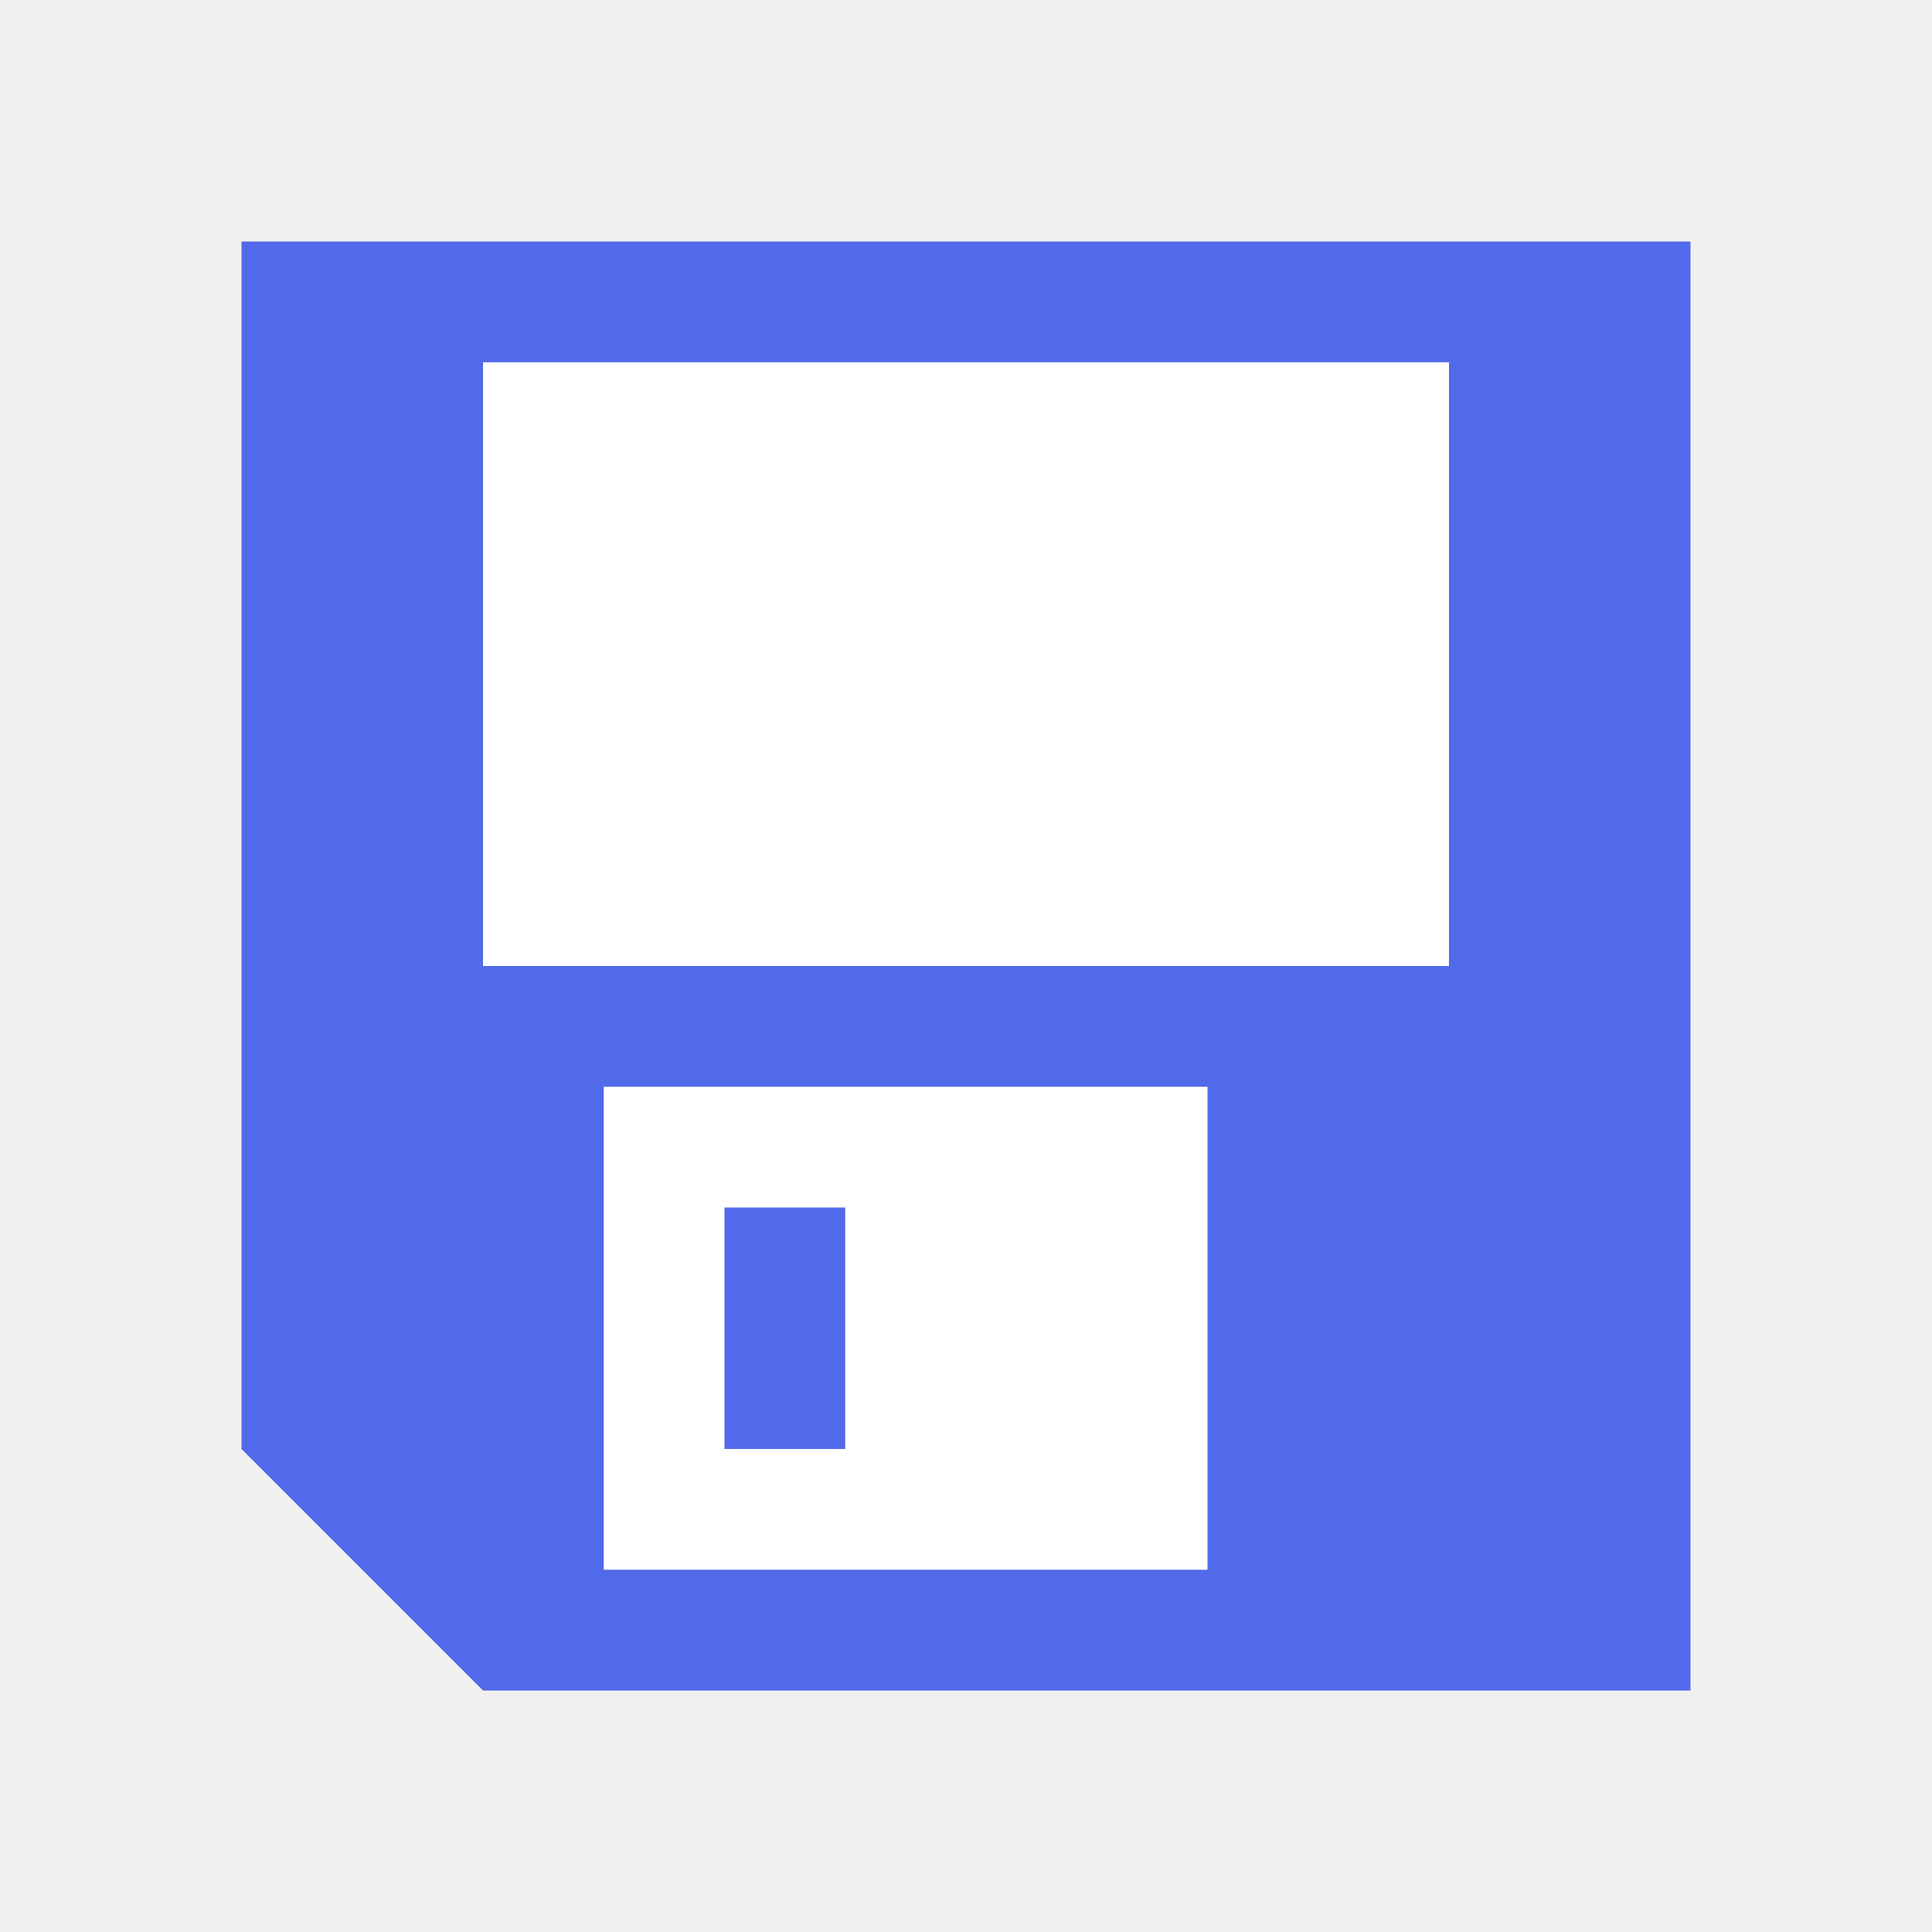
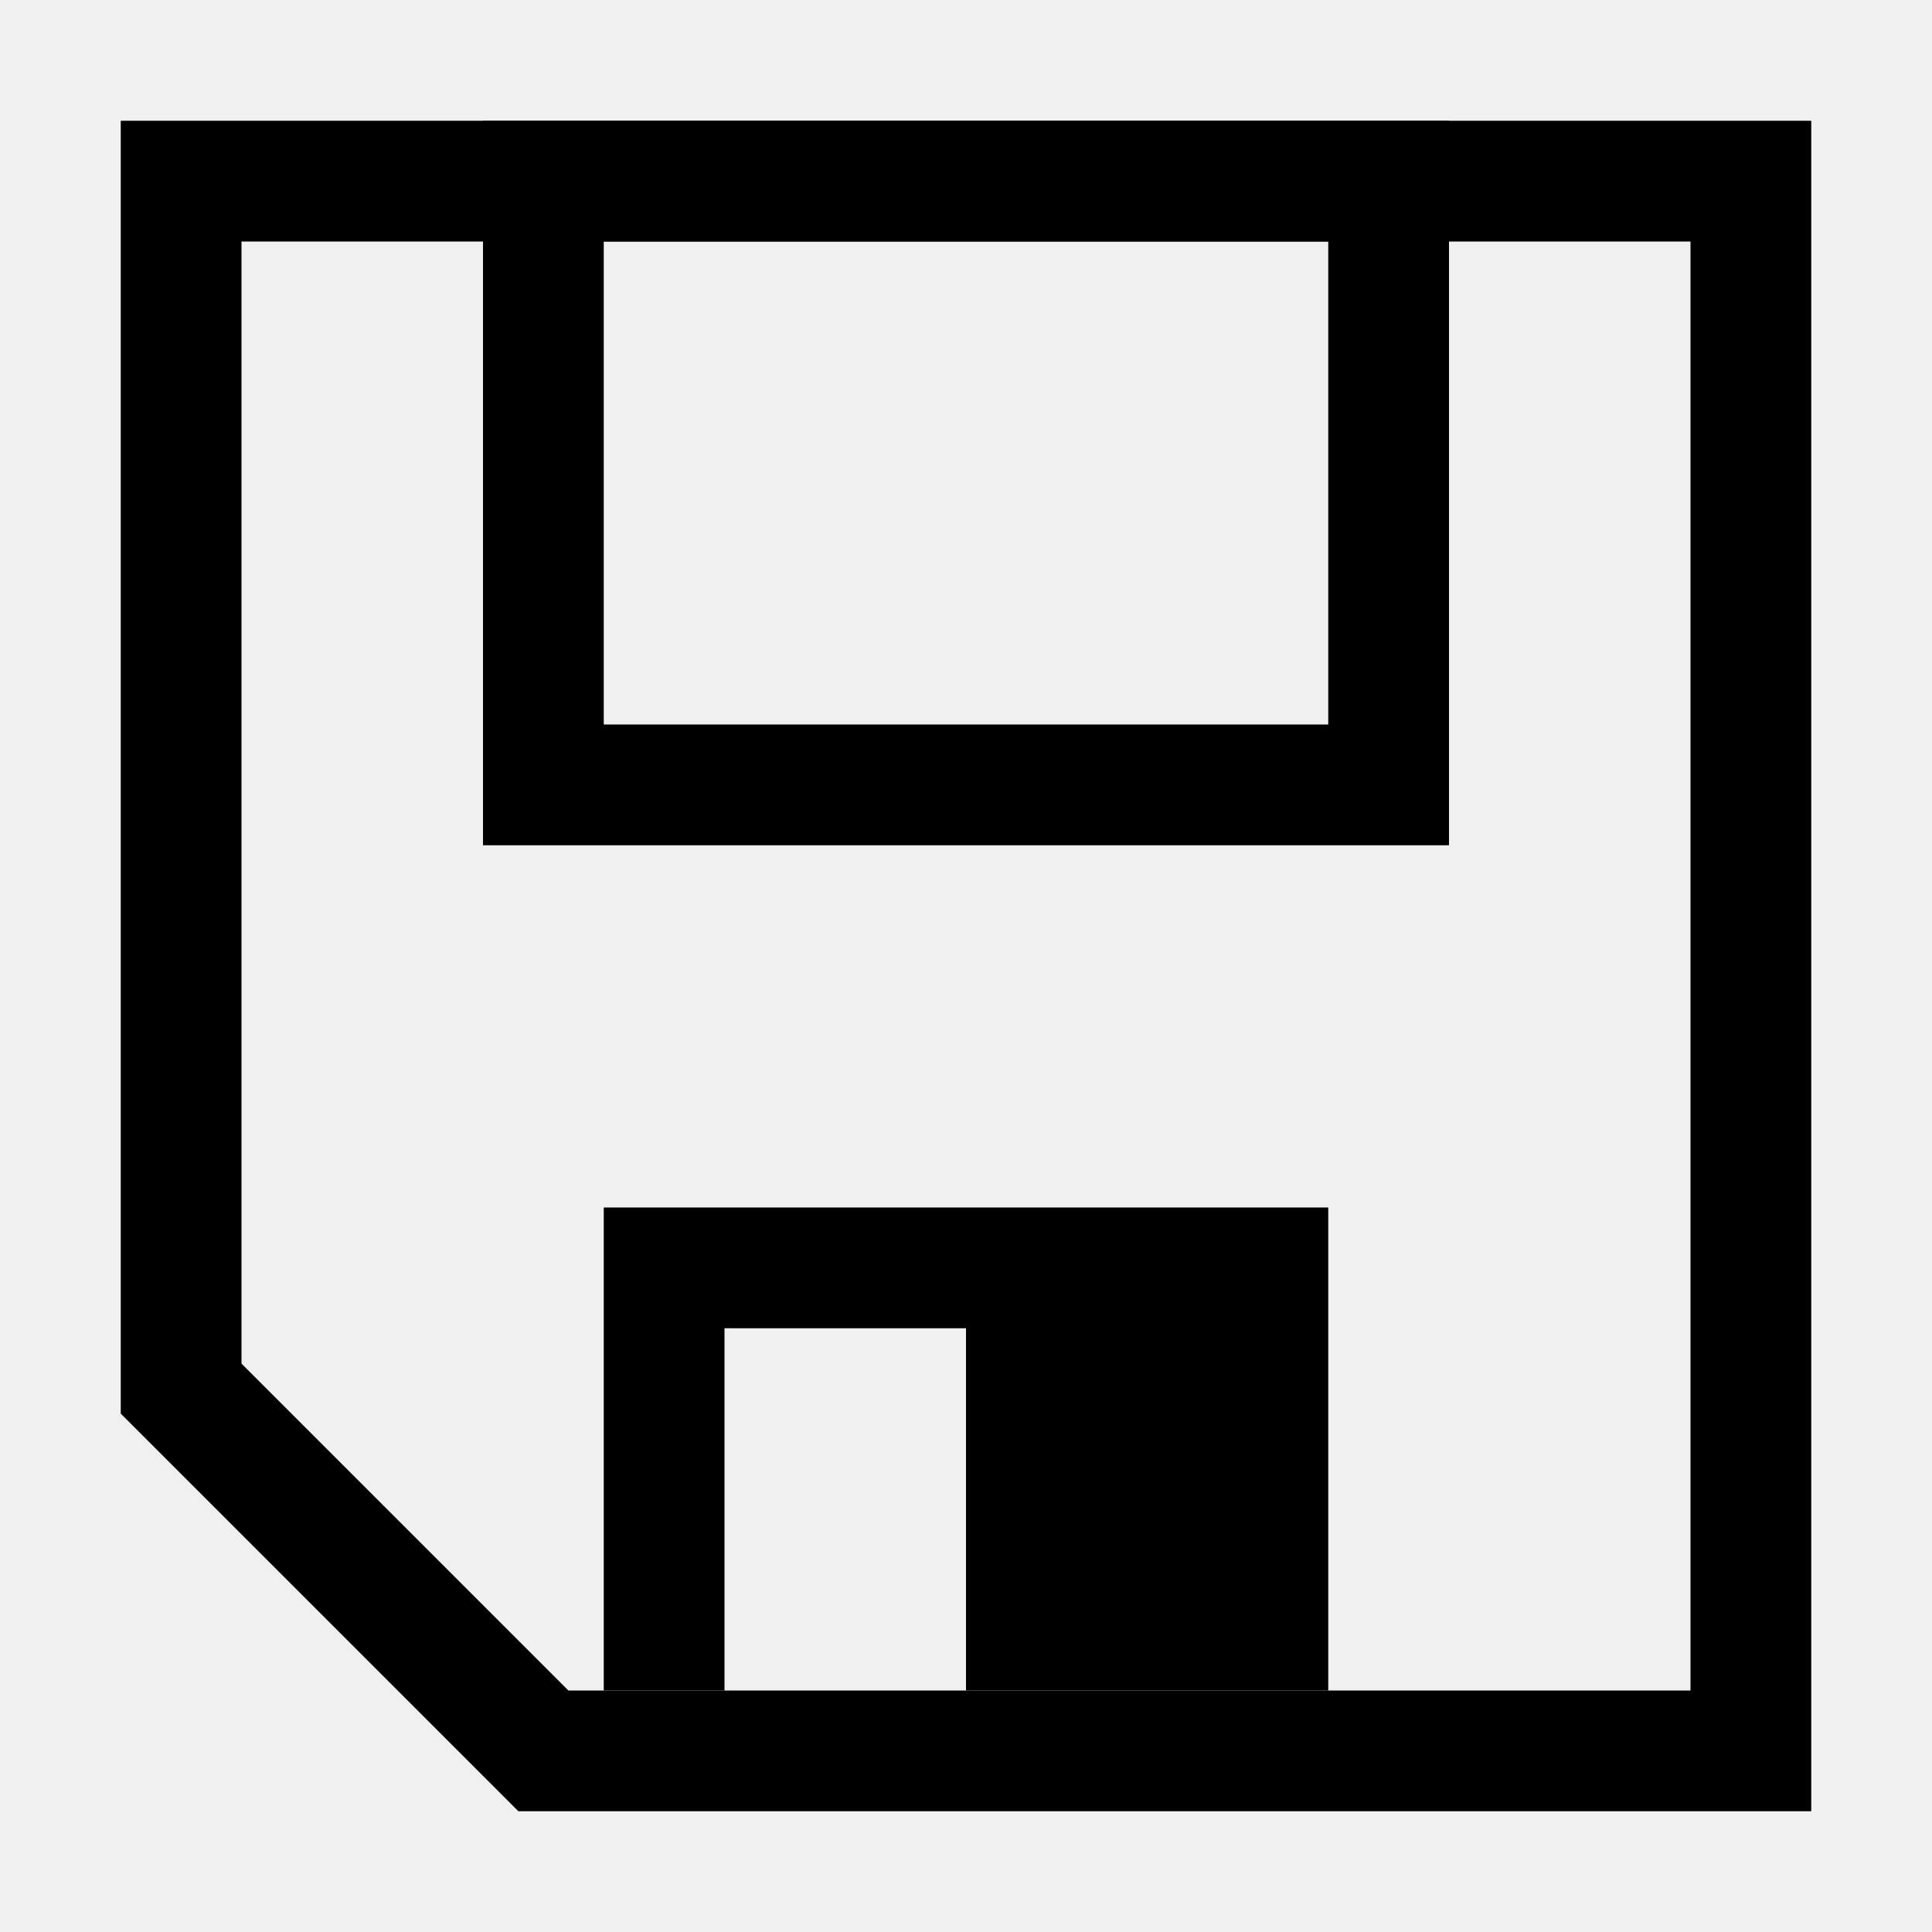
<svg xmlns="http://www.w3.org/2000/svg" version="1.1" width="16" height="16">
-   <path style="fill:#516aea;fill-opacity:1;stroke:none" d="M 2,2 2,12 4,14 14,14 14,2 Z" />
-   <rect style="fill:#ffffff;fill-opacity:1;stroke:none" height="5" width="8" x="4" y="3" />
-   <rect style="fill:#ffffff;fill-opacity:1;stroke:none" height="4" width="5" x="5" y="9" />
-   <rect style="fill:#516aea;fill-opacity:1;stroke:none" height="2" width="1" x="6" y="10" />
+   <path style="fill:none;stroke:#000000;stroke-width:1;stroke-opacity:1" d="M 1.5,1.5 1.5,11.5 4.5,14.5 14.5,14.5 14.5,1.5 Z" />
+   <rect style="fill:none;stroke:#000000;stroke-width:1;stroke-opacity:1" height="5" width="7" x="4.5" y="1.5" />
+   <path style="fill:#000000;fill-opacity:1;stroke:none" d="M 5,10 11,10 11,14 5,14 Z M 6,11 6,14 8,14 8,11 Z" />
</svg>
